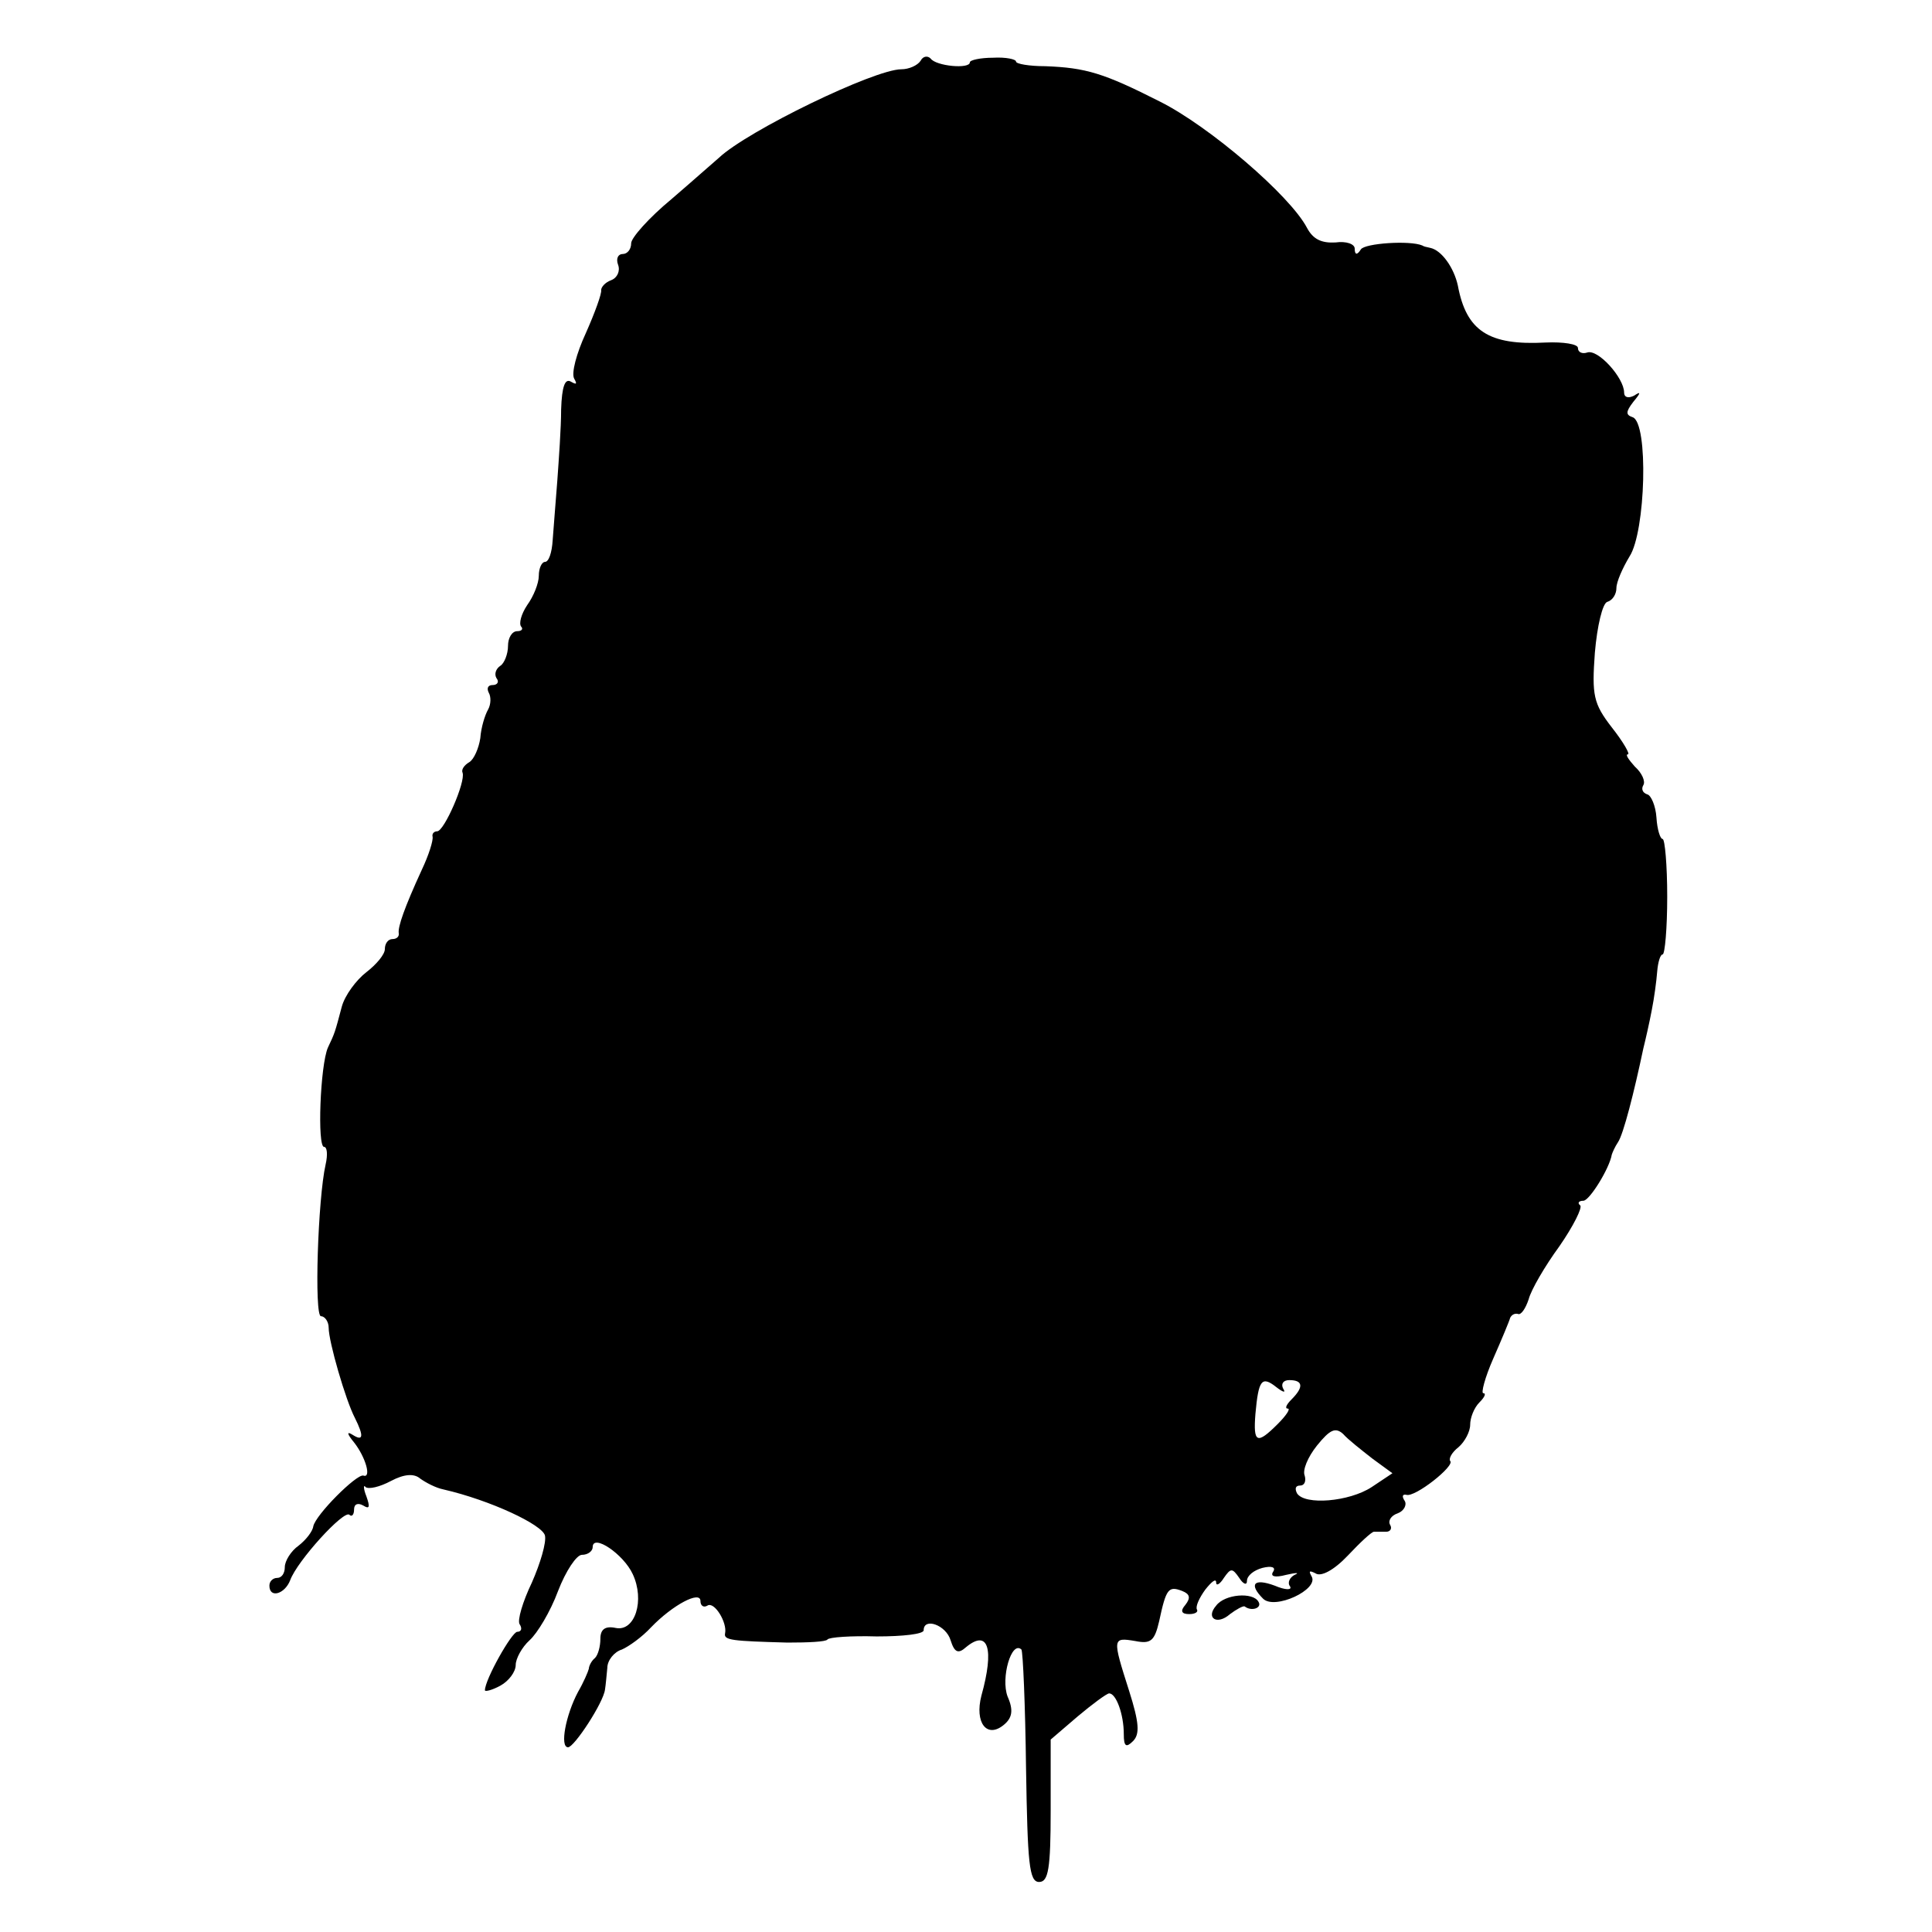
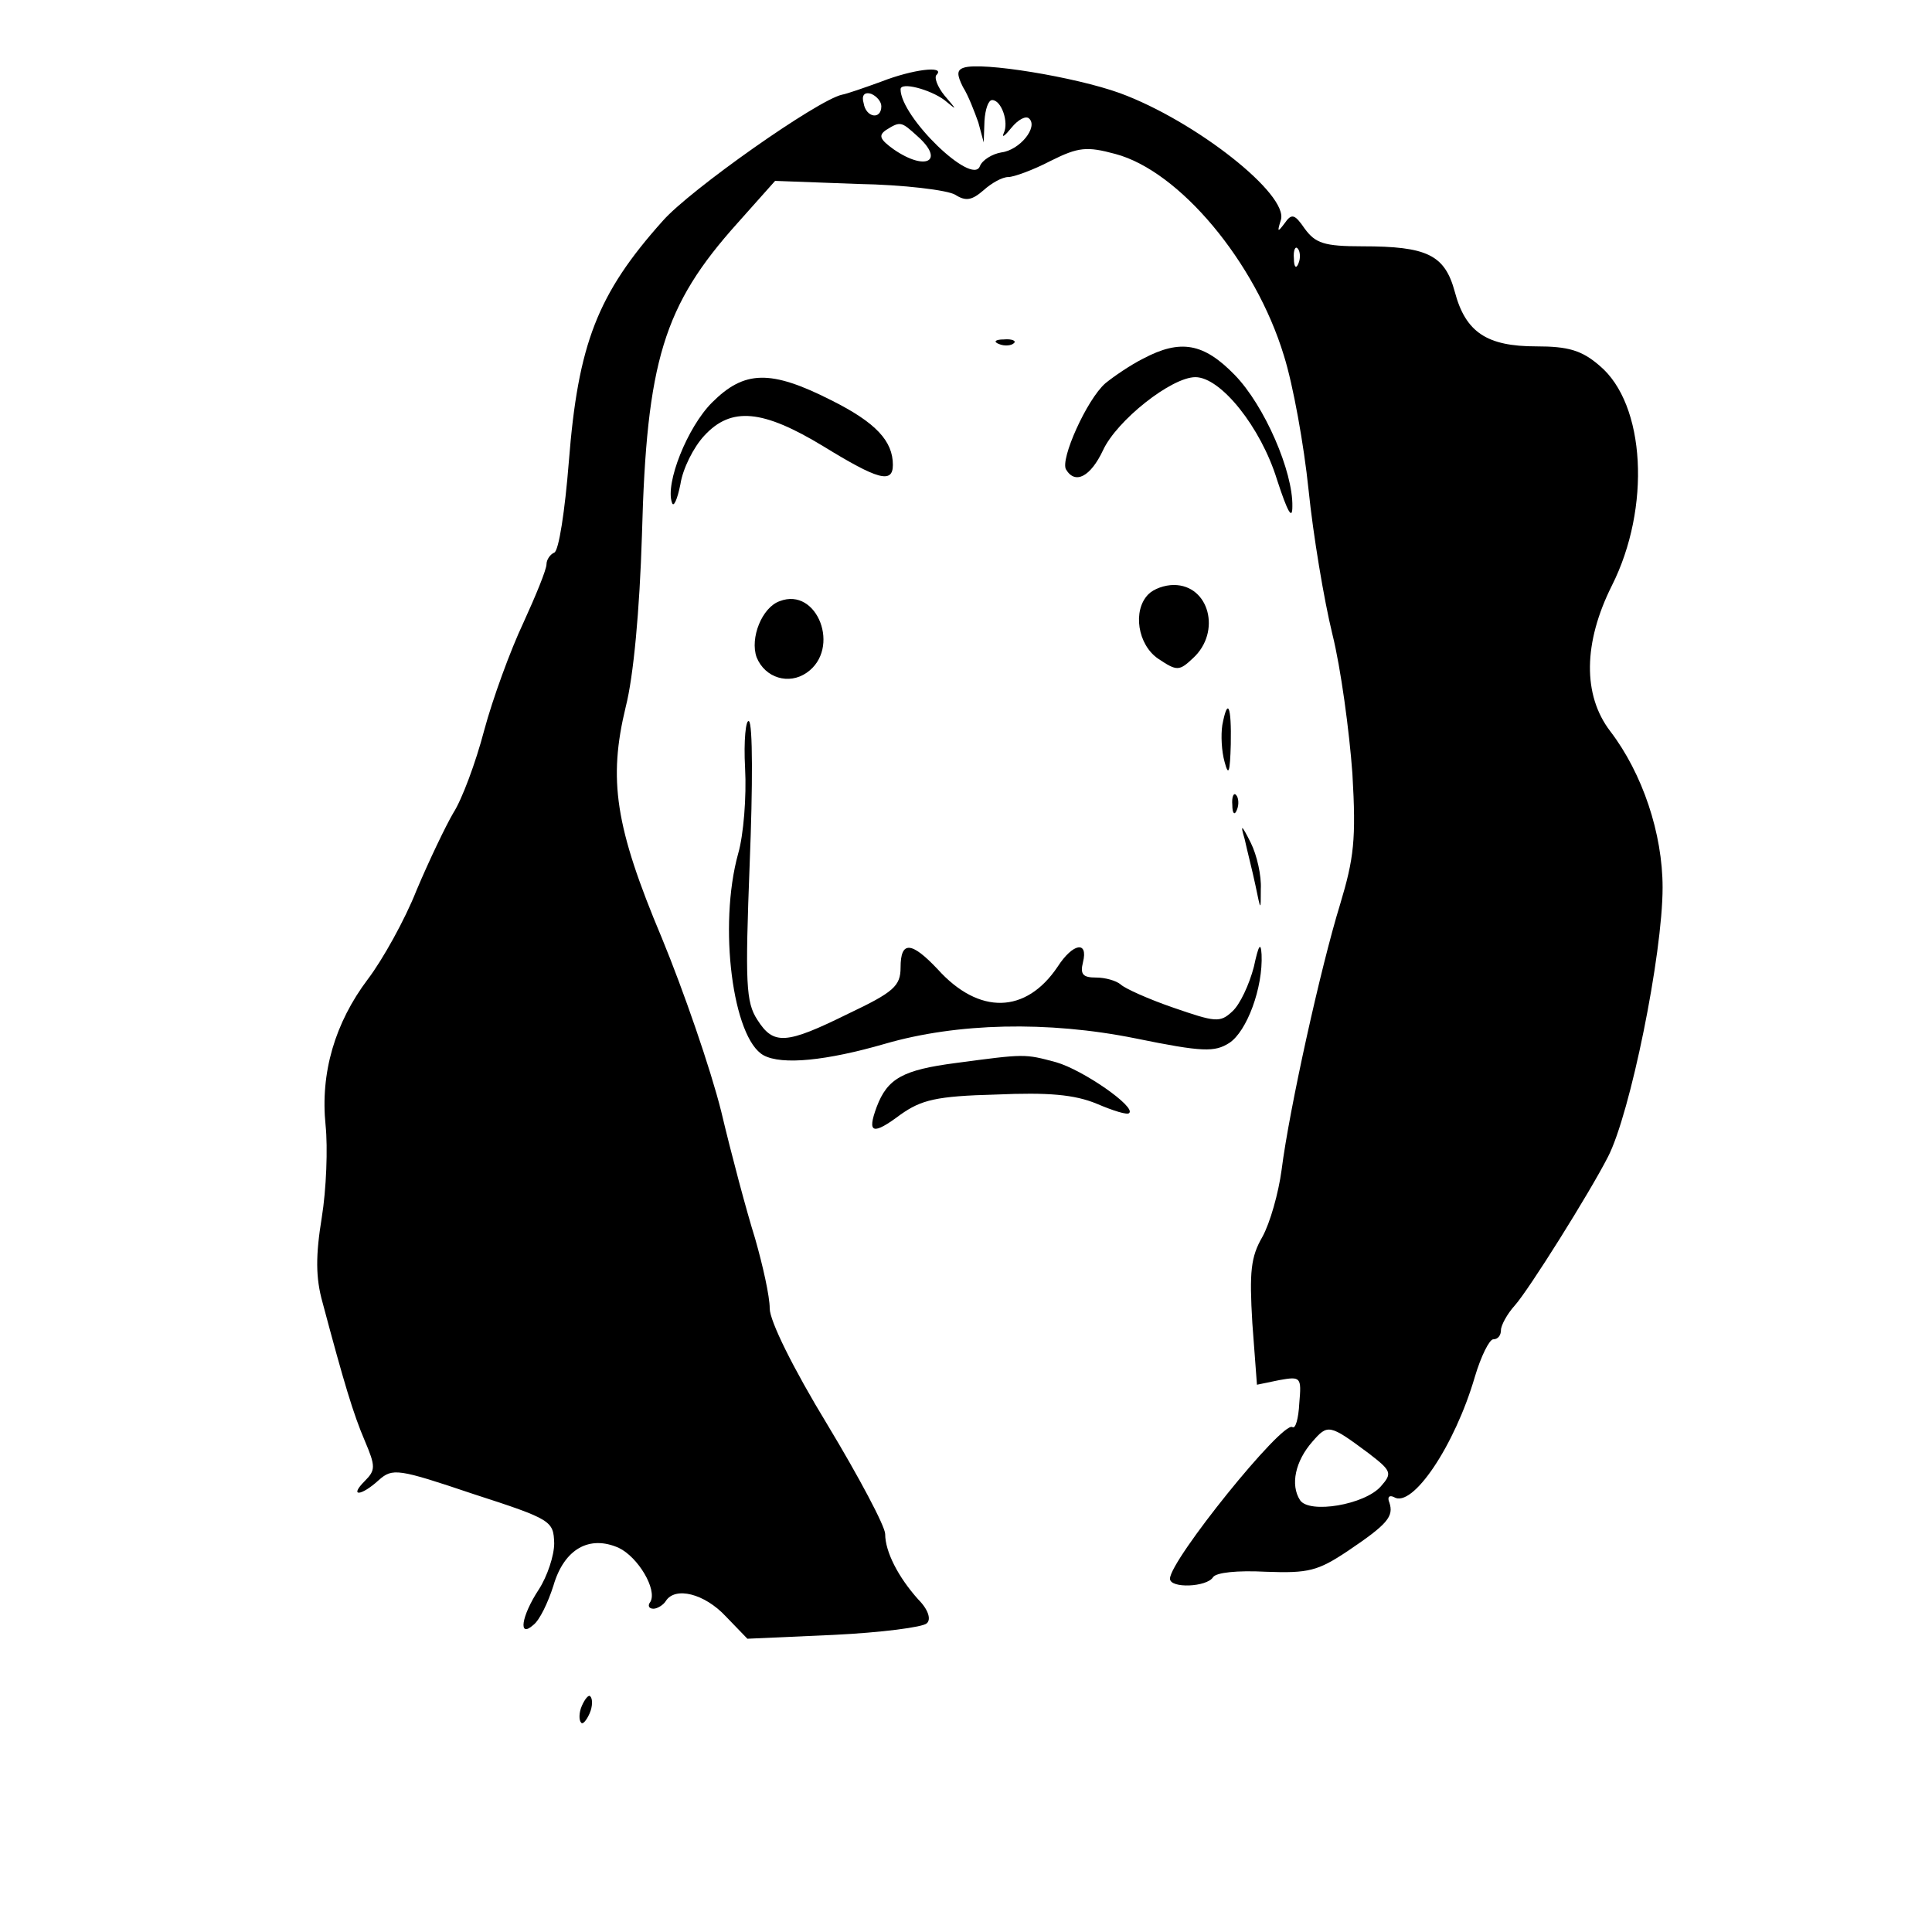
<svg xmlns="http://www.w3.org/2000/svg" version="1.0" width="251pt" height="251pt" viewBox="0 0 251 251" preserveAspectRatio="xMidYMid meet">
  <g transform="translate(0,251) scale(0.1,-0.1)" fill="#000000" stroke="none">
-     <path d="M1196 2431 c-4 -6 -15 -11 -25 -11 -35 0 -200 -80 -237 -115 -6 -5 -34 -30 -62 -54 -29 -24 -52 -50 -52 -57 0 -8 -5 -14 -11 -14 -6 0 -9 -6 -6 -14 3 -8 -1 -17 -9 -20 -8 -3 -13 -9 -13 -13 1 -4 -8 -29 -20 -56 -12 -26 -19 -52 -15 -59 4 -7 3 -8 -4 -4 -8 5 -12 -6 -13 -36 0 -24 -3 -65 -5 -93 -2 -27 -5 -62 -6 -77 -1 -16 -5 -28 -10 -28 -4 0 -8 -8 -8 -18 0 -10 -7 -27 -15 -38 -8 -12 -11 -24 -8 -28 3 -3 1 -6 -5 -6 -7 0 -12 -9 -12 -19 0 -11 -5 -23 -10 -26 -6 -4 -8 -11 -5 -16 4 -5 1 -9 -5 -9 -6 0 -8 -4 -5 -10 3 -5 3 -15 -1 -22 -4 -7 -9 -23 -10 -37 -2 -13 -8 -27 -14 -31 -7 -4 -11 -10 -9 -14 4 -12 -24 -76 -33 -76 -4 0 -7 -3 -6 -7 1 -5 -5 -24 -14 -43 -23 -50 -31 -74 -30 -82 1 -5 -3 -8 -8 -8 -6 0 -10 -6 -10 -13 0 -7 -11 -20 -24 -30 -13 -10 -28 -30 -32 -45 -9 -34 -9 -34 -18 -53 -10 -23 -14 -129 -5 -129 4 0 5 -10 2 -23 -10 -44 -15 -197 -6 -197 5 0 10 -7 10 -15 0 -18 22 -94 34 -117 12 -24 11 -31 -3 -22 -8 5 -7 1 2 -10 15 -19 23 -47 12 -43 -9 2 -62 -51 -65 -66 -1 -7 -10 -18 -19 -25 -10 -7 -18 -20 -18 -28 0 -8 -4 -14 -10 -14 -5 0 -10 -4 -10 -10 0 -17 20 -11 27 7 9 25 70 92 77 85 3 -3 6 0 6 7 0 7 5 9 12 5 8 -5 9 -2 4 12 -4 10 -4 16 -1 12 4 -3 18 0 33 8 17 9 30 10 38 3 7 -5 20 -12 30 -14 61 -14 129 -46 132 -60 2 -9 -6 -36 -17 -61 -12 -25 -19 -49 -16 -54 4 -6 2 -10 -3 -10 -7 0 -42 -62 -42 -76 0 -2 9 0 20 6 11 6 20 18 20 27 0 8 8 23 18 32 10 9 27 37 37 64 10 26 24 47 31 47 8 0 14 5 14 10 0 18 40 -9 52 -35 16 -34 3 -75 -22 -70 -14 3 -20 -2 -20 -14 0 -10 -3 -21 -7 -25 -5 -4 -8 -11 -8 -14 -1 -4 -7 -18 -14 -30 -16 -30 -24 -72 -13 -72 8 0 46 58 48 75 1 6 2 18 3 28 0 10 9 21 19 24 9 4 26 16 38 29 28 29 64 48 64 34 0 -6 4 -9 9 -6 9 6 26 -22 23 -36 -2 -9 9 -10 81 -12 27 0 50 1 52 4 2 3 31 5 64 4 34 0 61 3 61 8 0 17 29 7 35 -13 5 -16 10 -18 20 -9 29 24 37 -2 20 -63 -9 -35 7 -56 29 -38 11 9 13 19 5 37 -9 24 5 73 18 61 2 -3 5 -72 6 -154 2 -124 4 -148 17 -148 12 0 15 17 15 93 l0 92 35 30 c19 16 38 30 41 30 9 0 19 -27 19 -53 0 -16 3 -18 12 -9 9 9 8 24 -5 65 -22 69 -22 70 8 65 20 -4 25 0 31 26 9 42 12 46 30 39 10 -4 11 -9 4 -18 -7 -8 -5 -12 5 -12 8 0 12 3 10 6 -2 4 3 15 11 26 8 10 14 15 14 9 0 -5 5 -2 10 6 9 13 11 13 20 0 5 -8 10 -10 10 -4 0 7 9 14 20 17 12 3 18 1 14 -5 -4 -6 2 -8 17 -4 13 3 18 3 11 0 -6 -3 -10 -10 -6 -15 3 -5 -6 -5 -20 1 -27 10 -34 2 -15 -17 15 -15 73 12 63 29 -4 7 -3 8 5 4 7 -5 24 4 42 23 16 17 31 31 34 31 3 0 10 0 16 0 5 0 8 4 5 9 -3 5 1 12 10 15 8 3 12 11 9 16 -4 6 -3 9 2 8 11 -4 64 38 57 44 -2 3 2 11 11 18 8 7 15 20 15 29 0 9 5 22 12 29 7 7 9 12 5 12 -3 0 2 20 13 45 11 25 21 49 22 53 2 4 6 6 10 5 4 -2 10 7 14 19 3 12 21 43 40 69 18 26 30 50 27 53 -4 3 -2 6 4 6 8 0 34 42 37 60 1 3 4 10 8 16 7 10 21 65 33 122 3 12 8 34 11 50 3 15 6 37 7 50 1 12 4 22 7 22 3 0 6 34 6 75 0 41 -3 75 -6 75 -3 0 -7 12 -8 28 -1 15 -7 29 -12 30 -6 2 -8 7 -5 12 3 5 -2 16 -11 24 -8 9 -13 16 -9 16 3 0 -6 16 -21 35 -24 31 -26 42 -22 97 3 35 10 64 16 66 7 2 12 10 12 18 0 8 8 26 17 41 21 32 25 174 4 181 -9 3 -9 7 1 20 10 12 10 14 1 8 -8 -4 -13 -2 -13 4 0 19 -34 57 -48 52 -6 -2 -12 0 -12 6 0 5 -19 8 -42 7 -74 -4 -103 15 -114 74 -5 23 -21 46 -36 49 -5 1 -9 2 -10 3 -16 7 -75 3 -80 -5 -5 -8 -8 -7 -8 1 0 6 -11 10 -25 8 -18 -1 -29 4 -37 19 -22 42 -127 132 -191 164 -73 37 -96 44 -149 46 -21 0 -38 3 -38 6 0 3 -13 6 -30 5 -16 0 -30 -3 -30 -6 0 -9 -44 -5 -51 5 -4 4 -10 3 -13 -3z m471 -1725 c-3 6 0 11 8 11 18 0 19 -9 3 -25 -7 -7 -9 -12 -5 -12 4 0 -2 -9 -13 -20 -27 -27 -32 -25 -29 13 4 44 8 50 27 35 9 -7 13 -8 9 -2z m116 -91 l26 -19 -27 -18 c-29 -19 -87 -24 -97 -8 -3 6 -2 10 4 10 6 0 8 6 6 13 -3 7 4 24 16 39 17 21 24 24 34 15 6 -7 24 -21 38 -32z" />
-     <path d="M1580 424 c-14 -16 1 -26 18 -11 8 6 17 11 19 10 9 -7 23 -2 18 6 -7 13 -44 10 -55 -5z" />
+     <path d="M1252 2422 c-9 -3 -9 -9 -1 -25 7 -11 15 -32 20 -46 l7 -26 1 28 c1 15 5 27 10 27 12 0 22 -29 15 -43 -3 -7 2 -3 10 7 9 11 19 16 23 12 12 -11 -12 -41 -36 -44 -12 -2 -25 -10 -28 -18 -10 -26 -103 64 -103 100 0 10 38 0 57 -14 17 -14 17 -14 0 6 -9 11 -14 24 -10 27 11 12 -31 7 -72 -9 -22 -8 -45 -16 -51 -17 -32 -7 -198 -124 -233 -164 -85 -95 -110 -160 -122 -313 -5 -63 -13 -116 -19 -118 -5 -2 -10 -9 -10 -15 0 -7 -14 -41 -30 -76 -17 -36 -40 -99 -51 -140 -11 -42 -29 -90 -40 -107 -10 -17 -32 -63 -48 -101 -15 -38 -44 -90 -63 -115 -43 -57 -62 -122 -55 -190 3 -29 1 -83 -5 -120 -8 -49 -8 -78 1 -110 28 -105 40 -145 55 -180 14 -33 14 -38 0 -52 -21 -21 -5 -20 18 1 18 16 25 15 123 -18 102 -33 104 -35 105 -64 0 -16 -9 -43 -20 -60 -23 -35 -27 -64 -7 -46 8 6 19 29 26 51 14 48 47 66 85 49 25 -12 50 -54 41 -70 -4 -5 -2 -9 4 -9 5 0 13 5 16 10 12 19 50 10 78 -20 l28 -29 112 5 c62 3 116 10 121 15 6 5 2 18 -11 31 -26 29 -43 62 -43 85 0 10 -34 74 -75 142 -45 74 -75 135 -75 151 0 16 -9 56 -19 91 -11 35 -31 110 -44 165 -14 56 -49 157 -77 225 -61 145 -70 206 -47 301 10 39 18 125 21 223 6 226 28 298 124 405 l49 55 108 -4 c59 -1 116 -8 126 -14 14 -9 22 -7 37 6 10 9 24 17 32 17 7 0 32 9 55 21 36 18 47 19 84 9 83 -22 182 -140 219 -262 12 -38 26 -116 32 -174 6 -59 20 -143 31 -188 11 -44 22 -126 26 -181 5 -86 2 -110 -16 -170 -25 -81 -66 -266 -76 -345 -4 -30 -15 -69 -25 -87 -15 -26 -17 -45 -13 -112 l6 -80 29 6 c28 5 29 4 26 -30 -1 -20 -5 -34 -9 -31 -13 8 -159 -173 -159 -197 0 -13 48 -11 56 2 4 6 31 9 69 7 55 -2 67 1 106 27 52 35 60 45 54 63 -3 7 0 10 6 7 24 -15 79 67 105 156 8 27 19 49 24 49 6 0 10 5 10 12 0 6 8 21 18 32 18 20 97 146 121 193 29 56 71 263 71 350 0 70 -26 148 -68 203 -36 47 -35 115 2 189 51 101 44 236 -16 286 -23 20 -41 25 -82 25 -64 0 -92 18 -106 71 -13 48 -36 59 -120 59 -50 0 -61 4 -75 23 -13 19 -17 20 -26 7 -9 -12 -10 -12 -5 4 11 33 -111 129 -209 165 -58 21 -180 41 -203 33z m-107 -50 c0 -18 -20 -15 -23 4 -3 10 1 15 10 12 7 -3 13 -10 13 -16z m47 -39 c36 -32 11 -46 -31 -17 -18 13 -20 18 -10 25 19 12 20 11 41 -8z m495 -165 c-3 -8 -6 -5 -6 6 -1 11 2 17 5 13 3 -3 4 -12 1 -19z m91 -1546 c30 -23 31 -26 16 -43 -21 -24 -93 -36 -105 -18 -13 20 -6 51 16 76 20 23 22 23 73 -15z" />
+     <path d="M1298 2063 c7 -3 16 -2 19 1 4 3 -2 6 -13 5 -11 0 -14 -3 -6 -6z" />
+     <path d="M1485 2044 c-16 -8 -38 -23 -49 -32 -24 -21 -59 -99 -51 -112 12 -20 32 -9 48 25 18 39 89 95 120 95 33 0 85 -65 106 -133 14 -43 20 -53 20 -35 1 45 -36 131 -75 171 -40 41 -70 47 -119 21z" />
+     <path d="M925 1987 c-32 -32 -61 -105 -52 -130 2 -7 7 4 11 24 3 20 17 48 31 63 35 38 76 34 155 -14 70 -43 90 -49 90 -24 0 31 -22 55 -80 84 -79 40 -113 39 -155 -3z" />
+     <path d="M1492 1738 c-21 -21 -14 -66 13 -84 24 -16 27 -16 45 1 37 34 21 95 -25 95 -12 0 -26 -5 -33 -12z" />
+     <path d="M1013 1729 c-23 -8 -39 -48 -30 -73 11 -27 42 -36 65 -20 45 31 14 112 -35 93z" />
+     <path d="M1588 1568 c-2 -13 -1 -34 3 -48 5 -19 7 -14 8 23 1 50 -4 62 -11 25z" />
+     <path d="M968 1512 c2 -37 -2 -87 -9 -111 -26 -94 -7 -240 33 -262 24 -13 82 -7 158 15 93 27 211 30 325 7 88 -18 103 -18 122 -6 23 15 44 72 42 115 -1 17 -4 12 -10 -16 -6 -23 -18 -49 -28 -58 -16 -15 -22 -14 -77 5 -32 11 -63 25 -68 30 -6 5 -20 9 -32 9 -17 0 -21 4 -17 20 7 28 -13 25 -33 -6 -41 -61 -102 -63 -156 -3 -34 36 -48 37 -48 2 0 -24 -9 -32 -68 -60 -81 -40 -97 -41 -118 -8 -15 23 -16 47 -10 204 4 99 4 181 -1 184 -4 3 -7 -25 -5 -61z" />
+     <path d="M1601 1464 c0 -11 3 -14 6 -6 3 7 2 16 -1 19 -3 4 -6 -2 -5 -13z" />
+     <path d="M1617 1420 c3 -14 10 -41 14 -60 7 -34 7 -34 7 -5 1 17 -5 44 -13 60 -12 24 -14 25 -8 5z" />
+     <path d="M1242 1129 c-69 -9 -89 -20 -103 -57 -13 -35 -5 -37 31 -10 27 19 46 24 124 26 68 3 102 0 131 -12 21 -9 40 -15 42 -12 9 8 -60 56 -95 66 -41 11 -40 11 -130 -1z" />
+     <path d="M756 294 c-4 -9 -4 -19 -1 -22 2 -3 7 3 11 12 4 9 4 19 1 22 -2 3 -7 -3 -11 -12z" />
  </g>
</svg>
